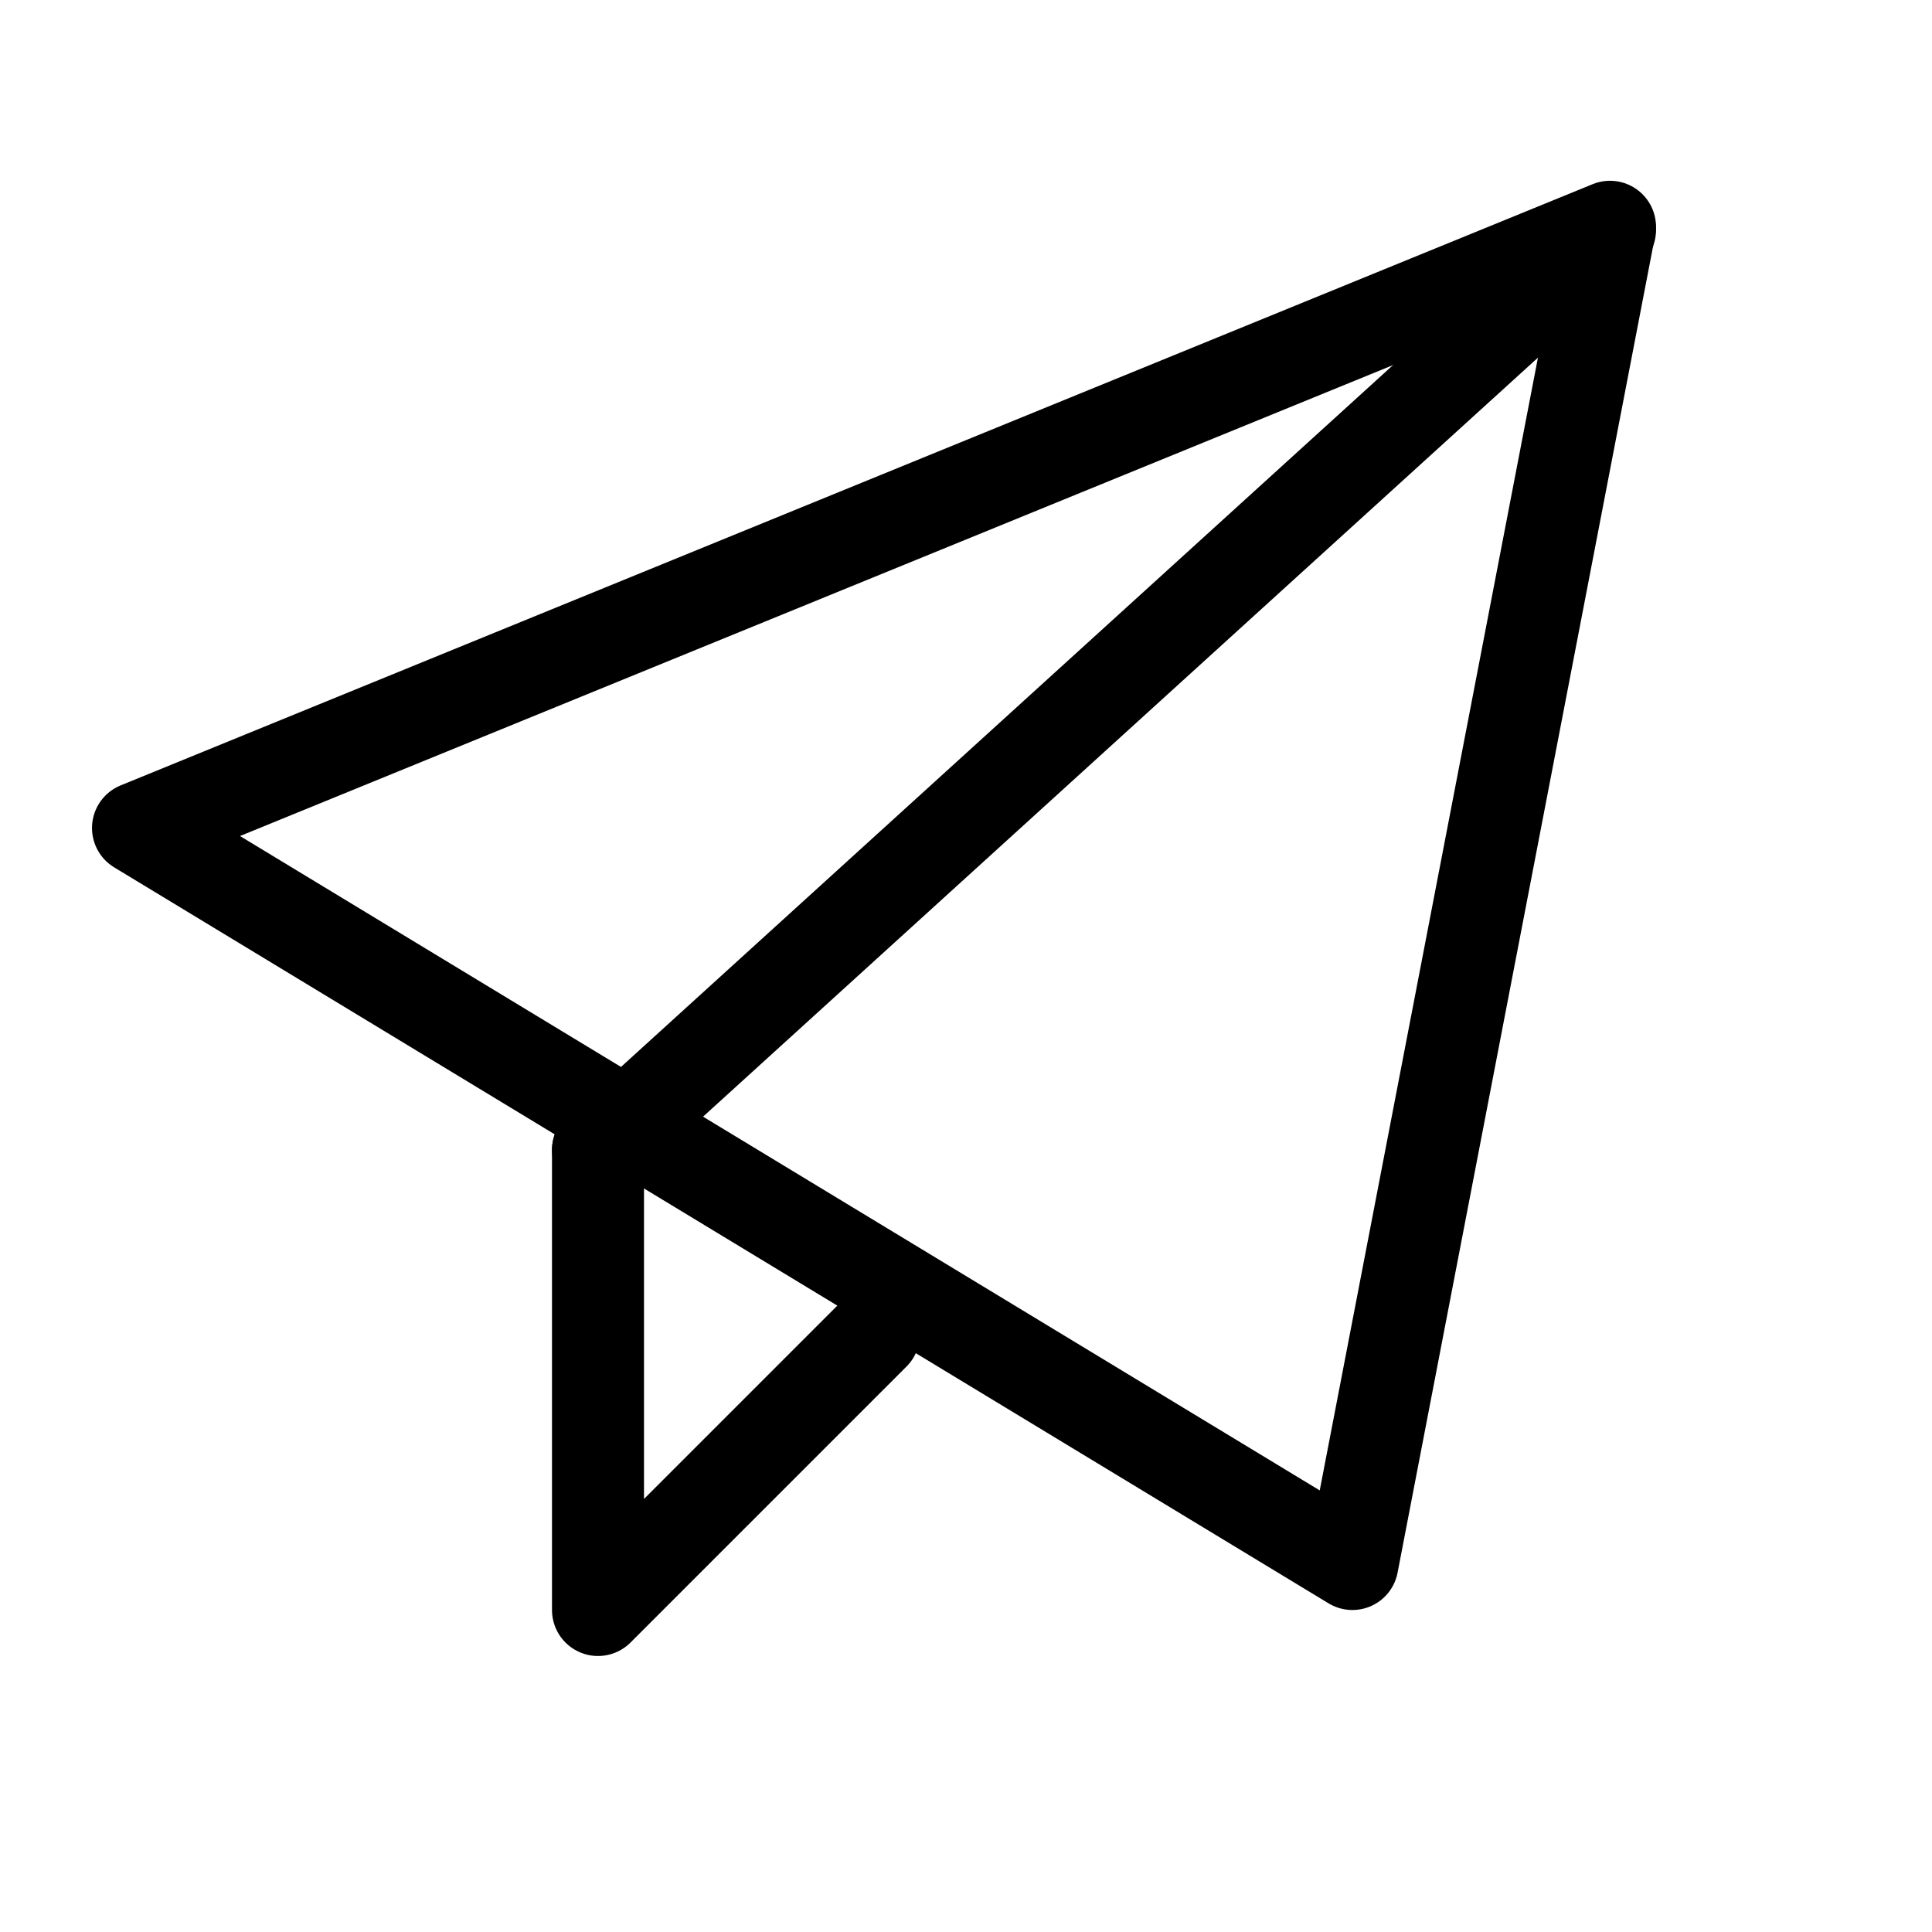
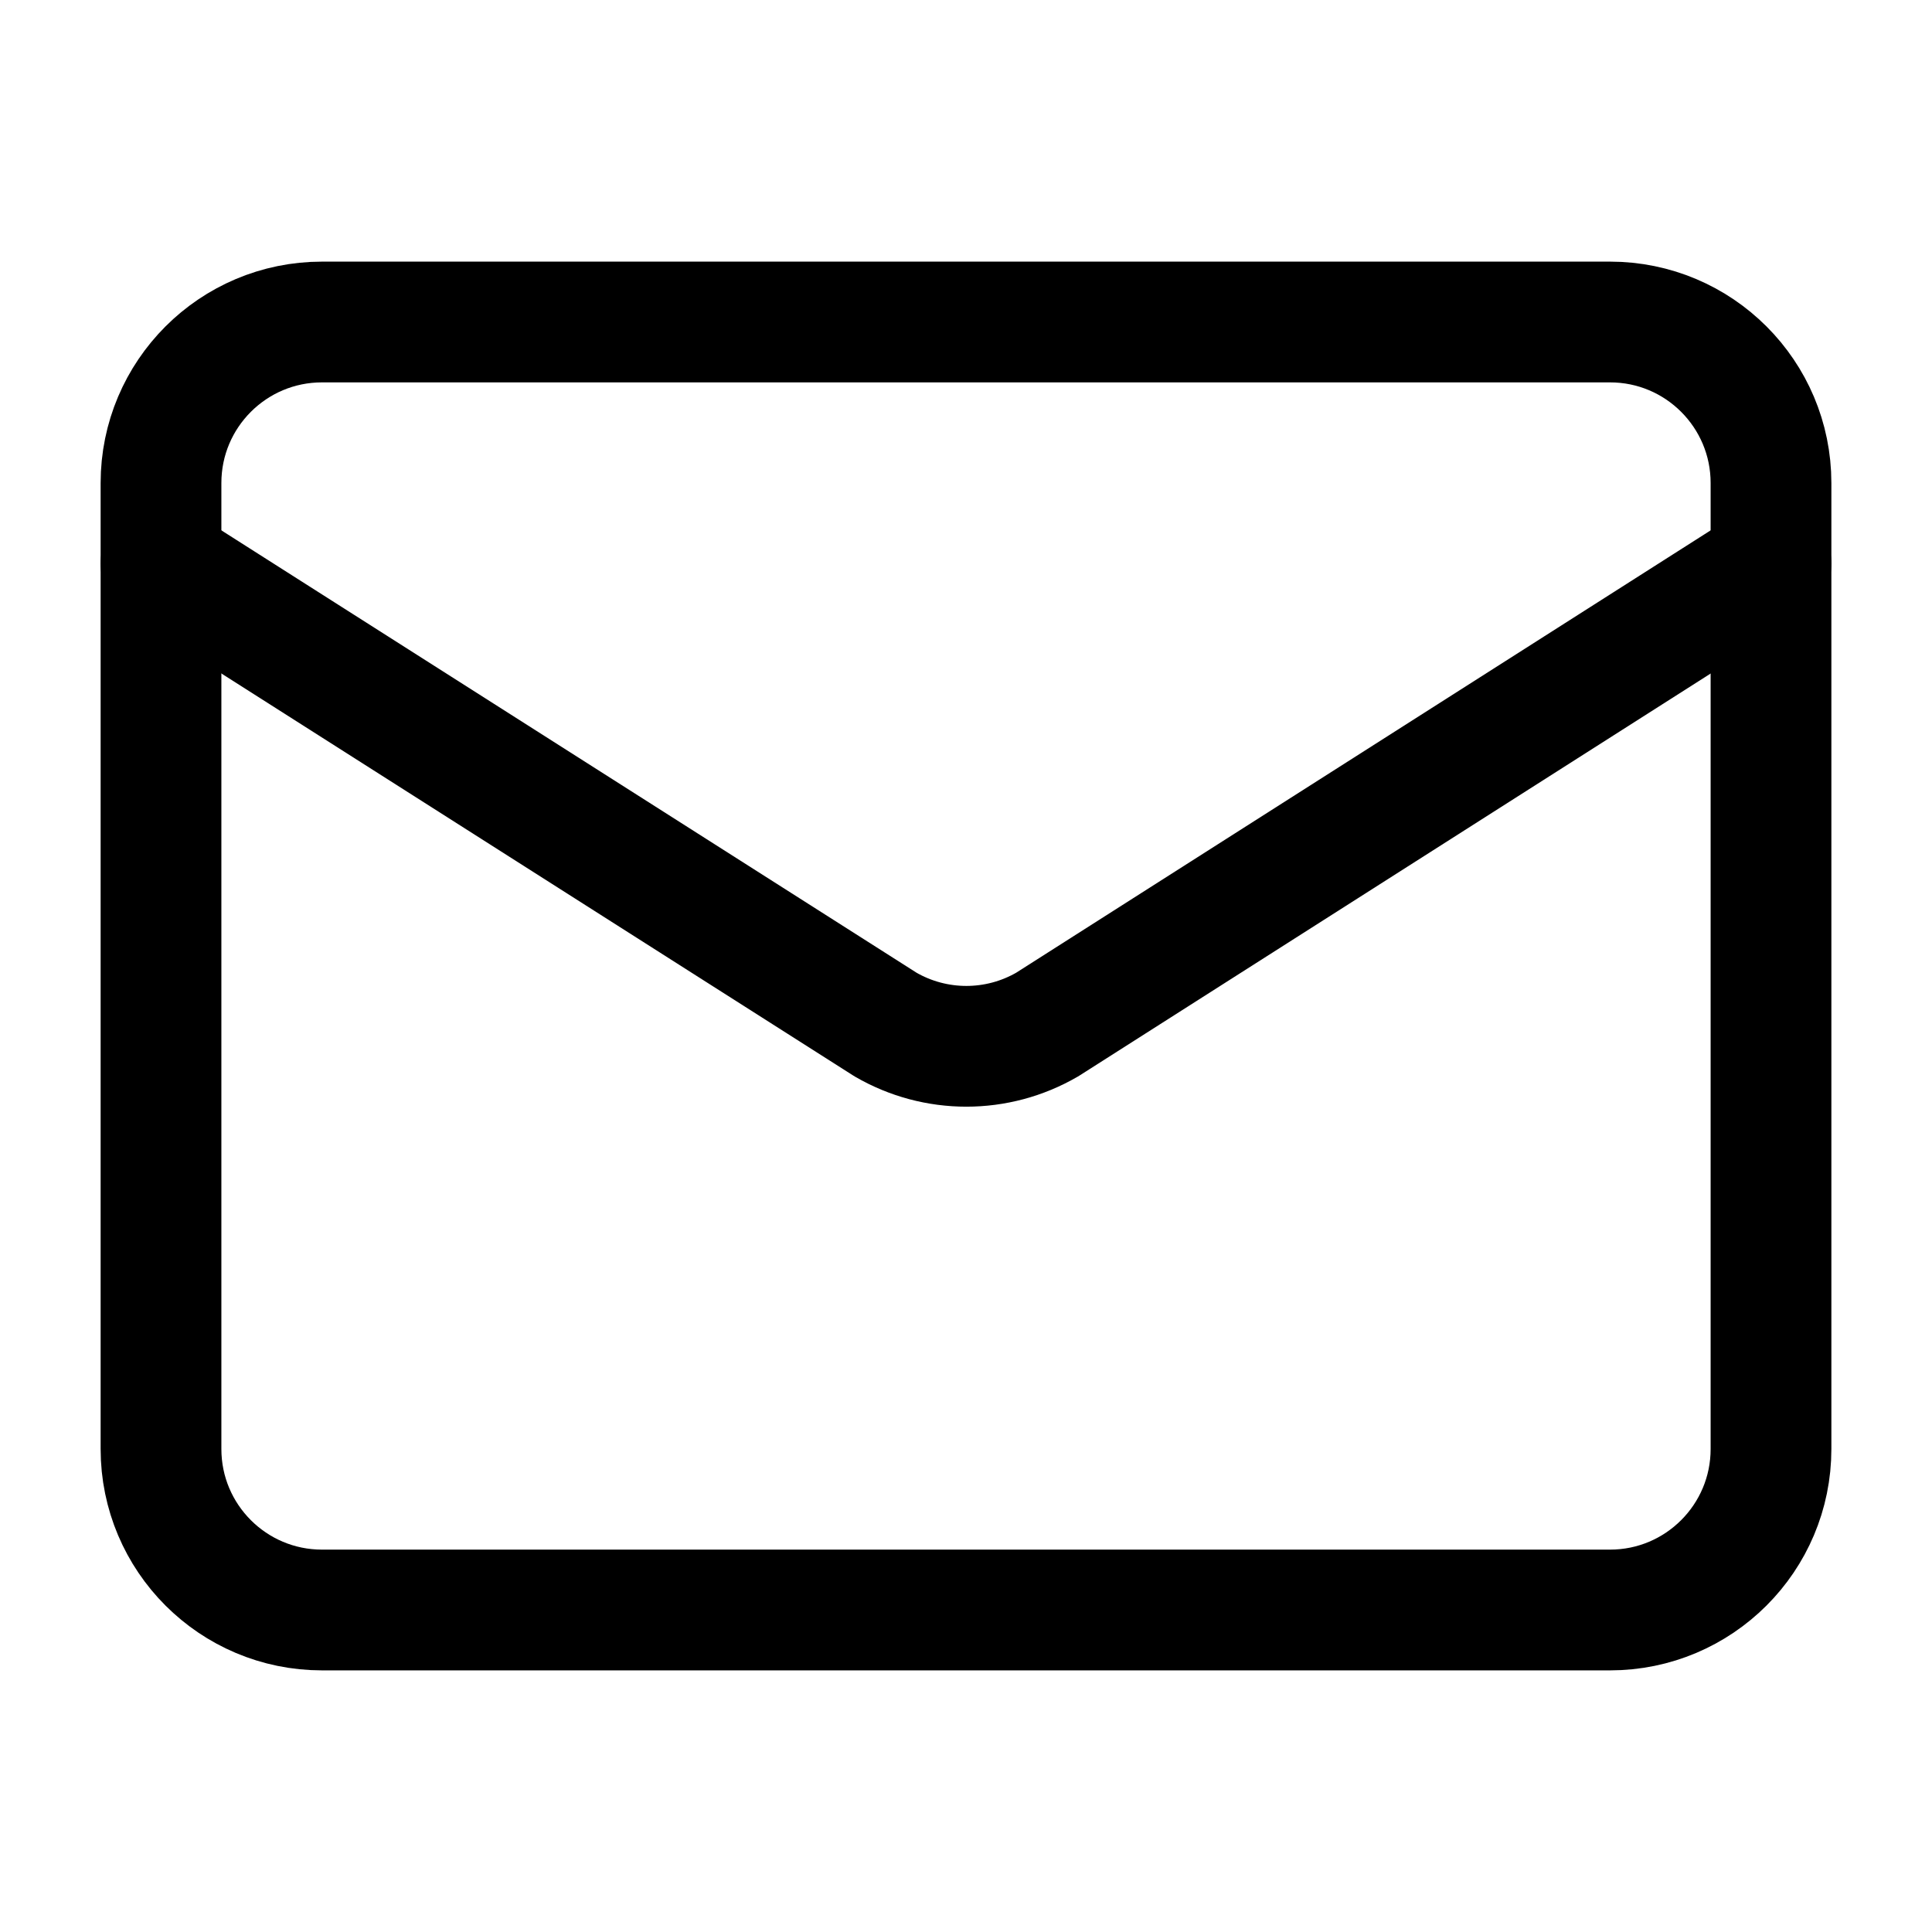
- <svg xmlns="http://www.w3.org/2000/svg" height="21" viewBox="0 0 21 21" width="21">
-   <g fill="none" fill-rule="evenodd" stroke="currentColor" stroke-linecap="round" stroke-linejoin="round" transform="translate(1 2)">
-     <path d="m.5 7 16-6.535-2.8 14.535z" />
-     <path d="m16.5.5-11 10" />
-     <path d="m5.5 10.5v5l3-3" />
-   </g>
+ <svg xmlns="http://www.w3.org/2000/svg" width="24" height="24" viewBox="0 0 24 24" fill="none" stroke="currentColor" stroke-width="1.5" stroke-linecap="round" stroke-linejoin="round" class="lucide lucide-mail-icon lucide-mail">
+   <path d="m22 7-8.991 5.727a2 2 0 0 1-2.009 0L2 7" />
+   <rect x="2" y="4" width="20" height="16" rx="2" />
</svg>
